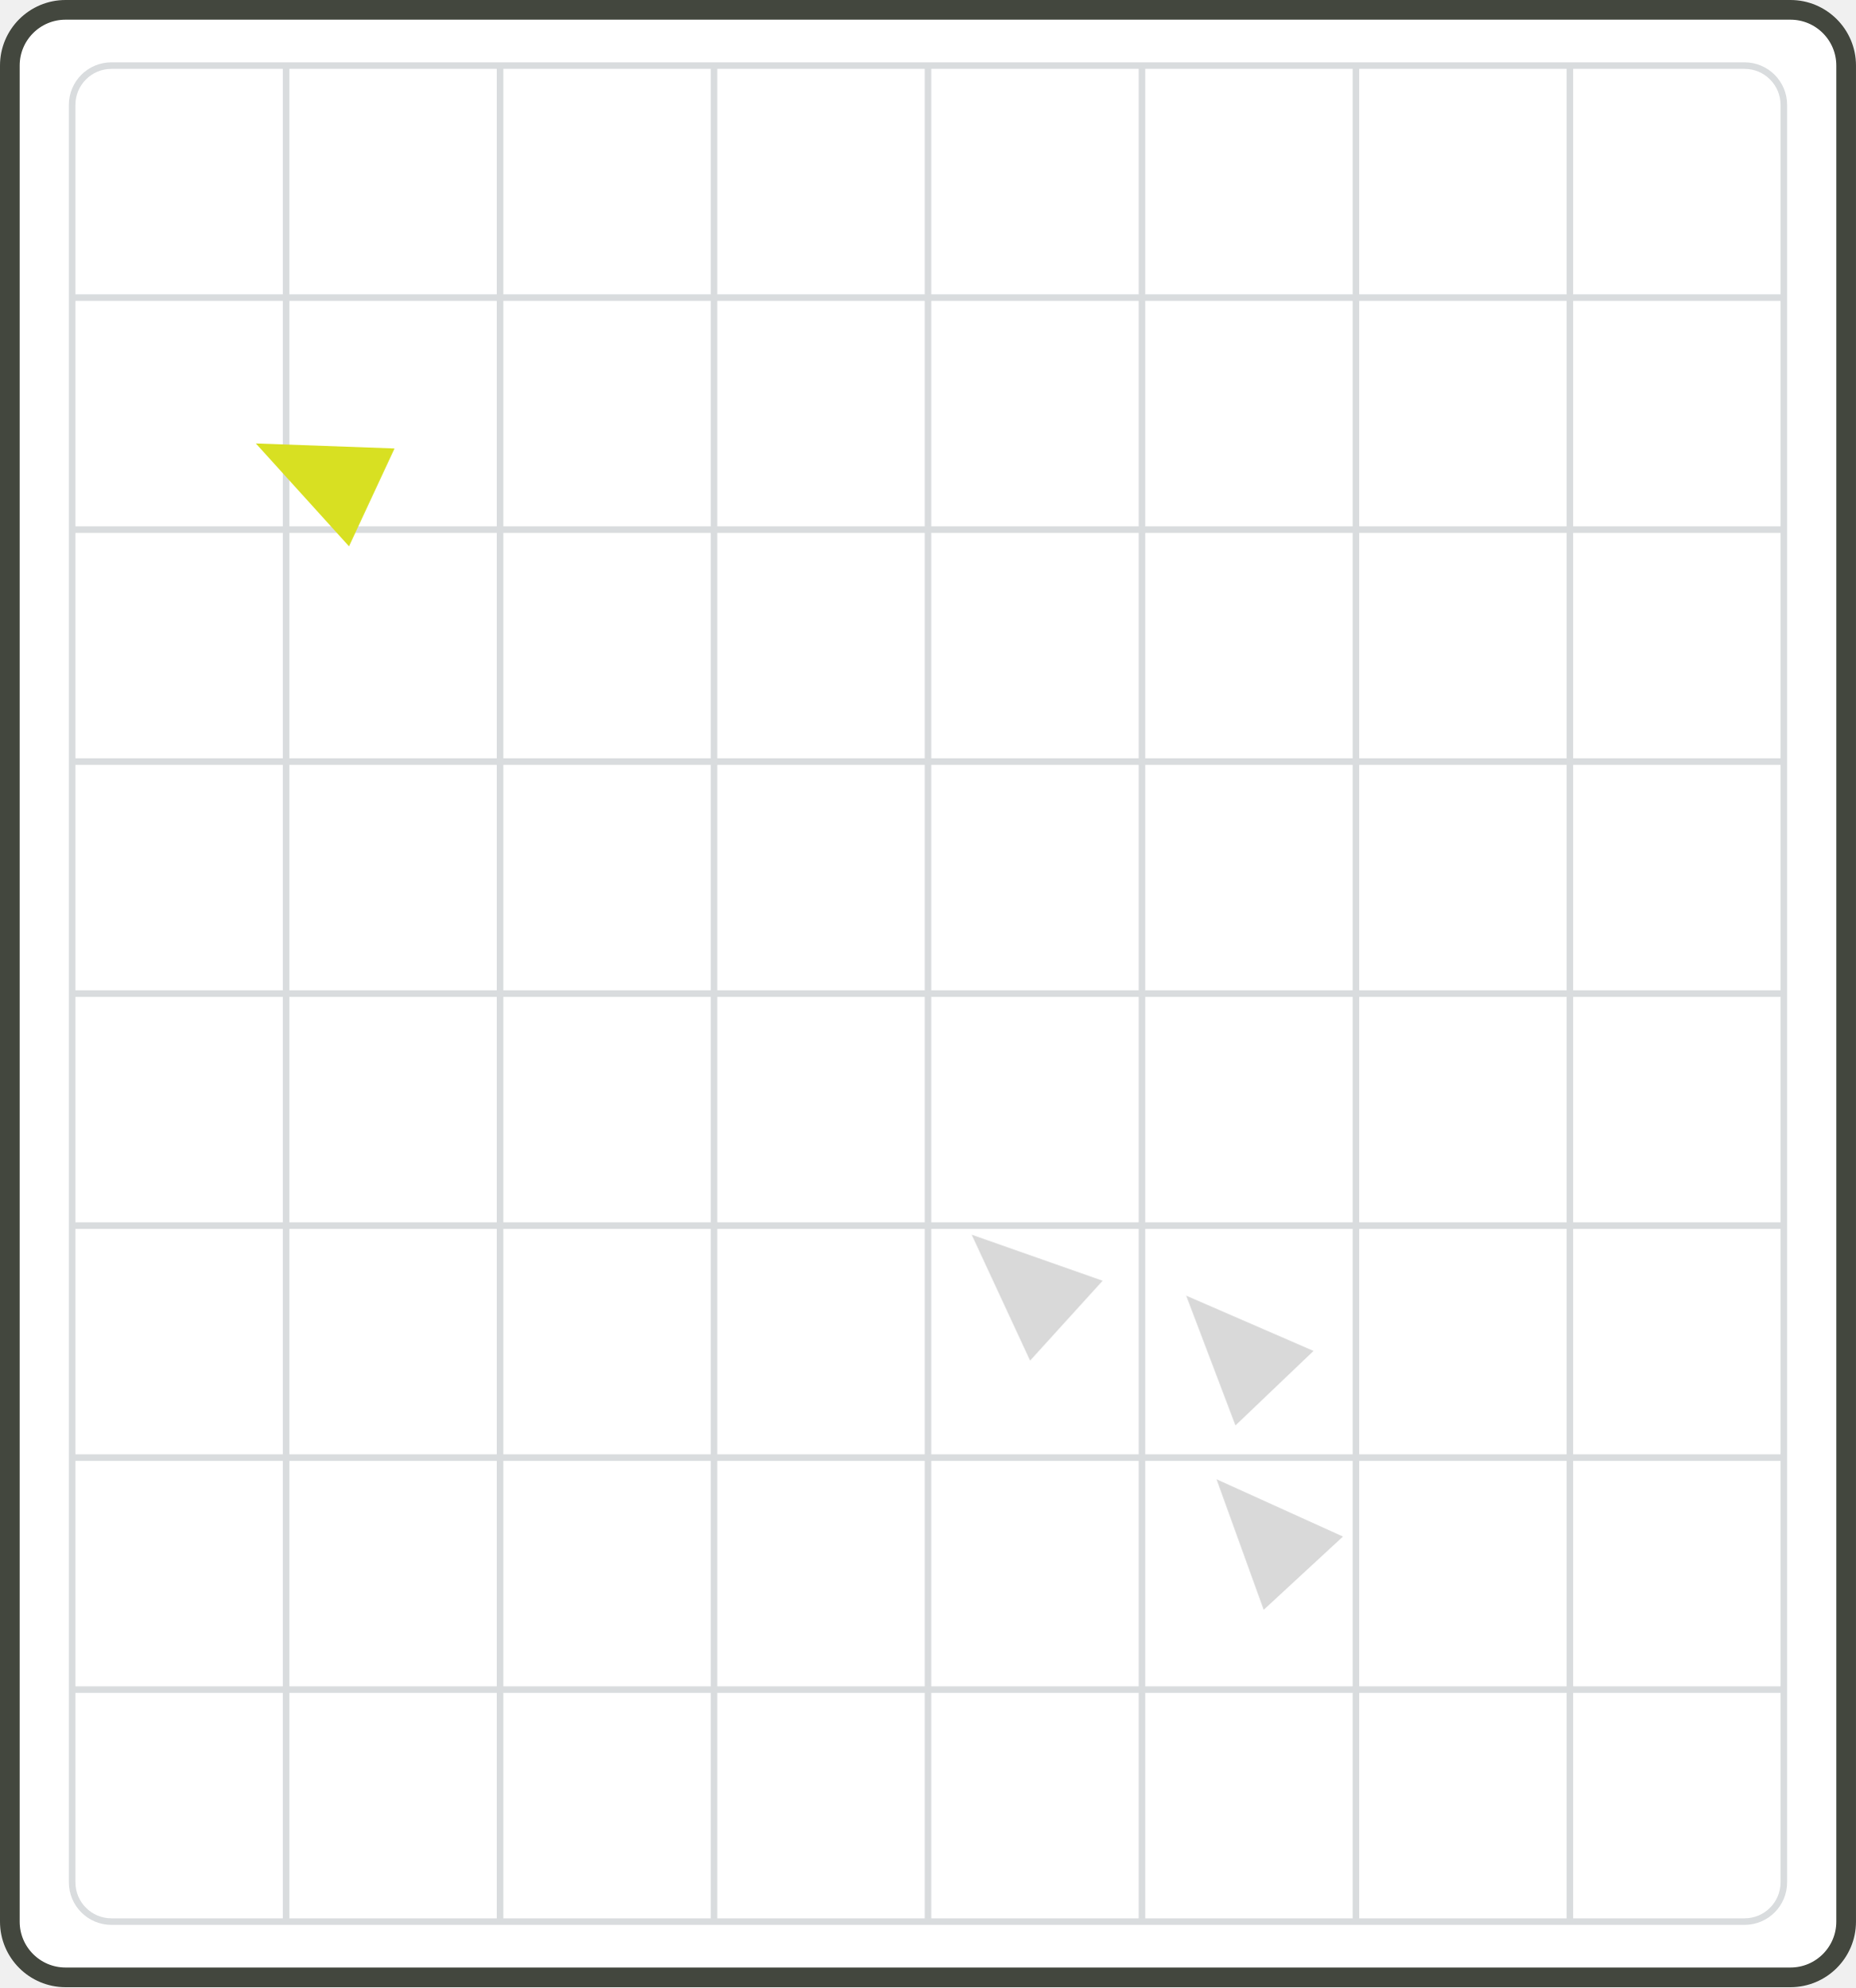
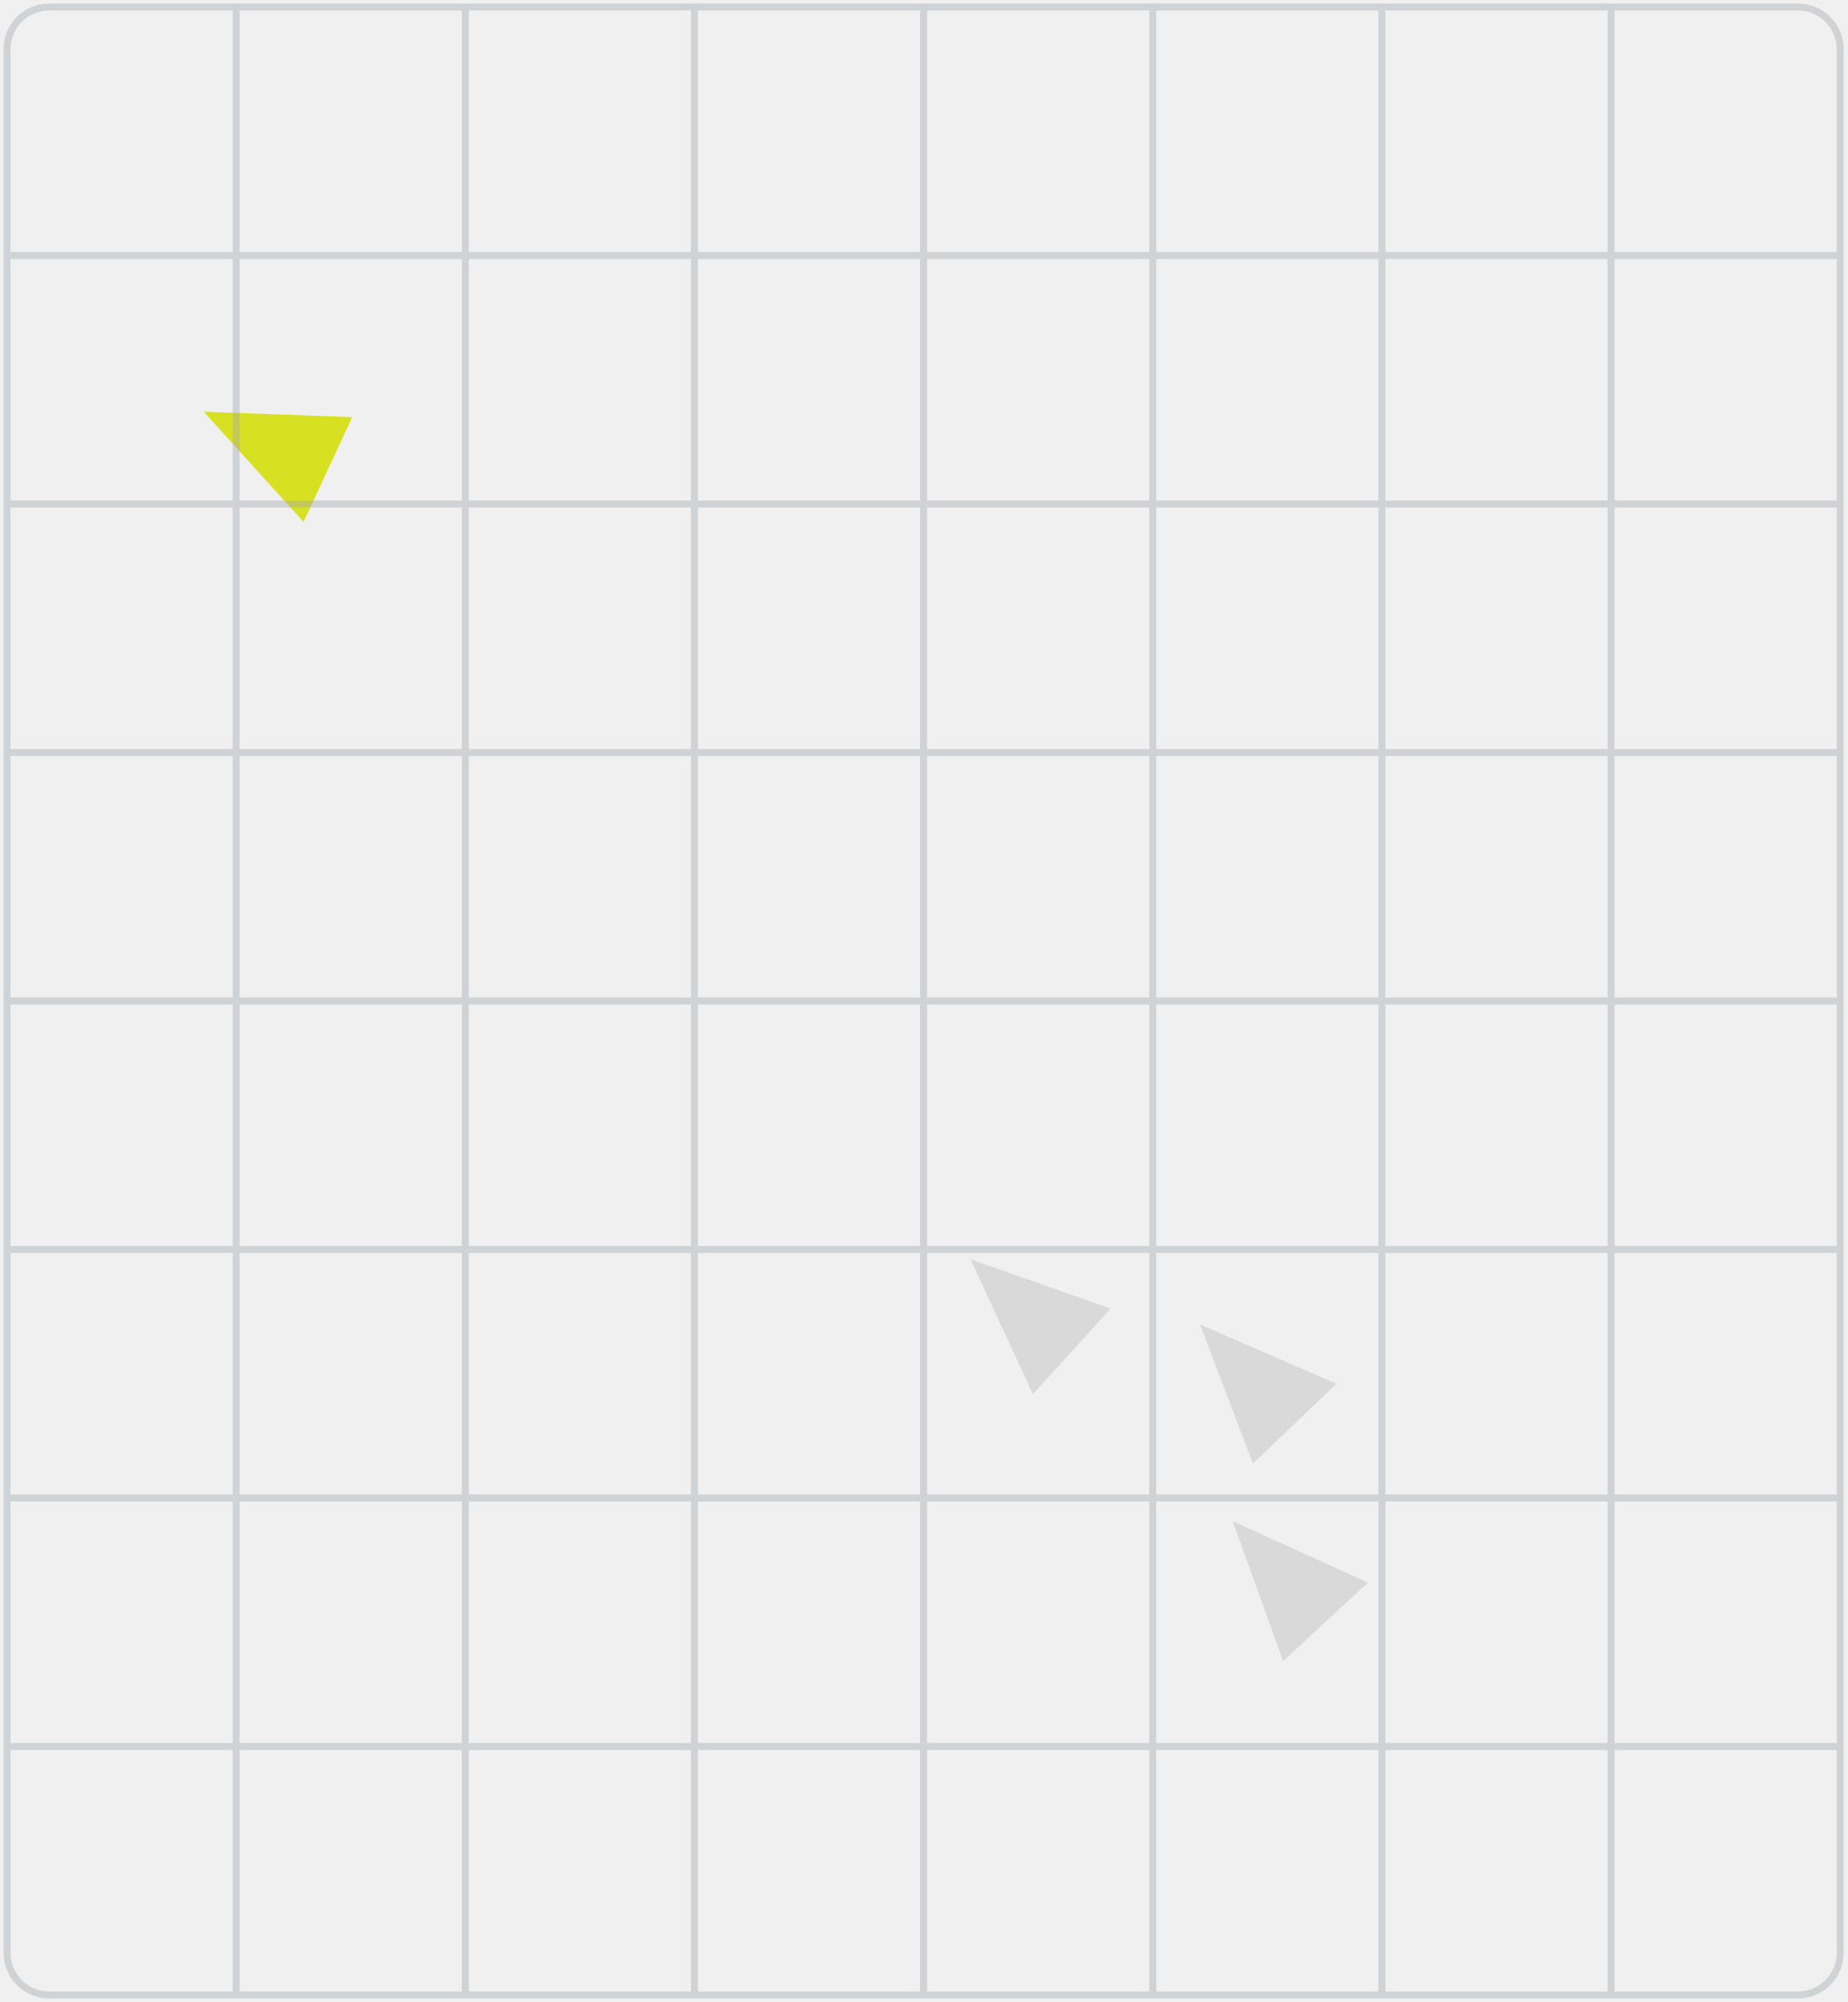
- <svg xmlns="http://www.w3.org/2000/svg" width="283" height="303" viewBox="0 0 283 303" fill="none">
-   <rect x="1.5" y="1.5" width="280" height="300" rx="8.5" fill="white" stroke="#43473E" stroke-width="3" />
-   <path opacity="0.4" d="M11 151.5H272M11 151.5V186.875M11 151.5V116.125M272 151.5V186.875M272 151.5V116.125M272 80.75H11M272 80.75V116.125M272 80.75V45.375M11 80.75V116.125M11 80.75V45.375M11 222.25H272M11 222.25V257.625M11 222.25V186.875M272 222.25V257.625M272 222.25V186.875M11 257.625V287C11 290.314 13.686 293 17 293H43.625M11 257.625H272M272 257.625V287C272 290.314 269.314 293 266 293H239.375M272 186.875H11M11 116.125H272M272 45.375V16C272 12.686 269.314 10 266 10H239.375M272 45.375H11M11 45.375V16C11 12.686 13.686 10 17 10H43.625M141.5 10V293M141.5 10H108.875M141.5 10H174.125M141.5 293H108.875M141.5 293H174.125M76.25 293V10M76.25 293H43.625M76.25 293H108.875M76.25 10H43.625M76.25 10H108.875M206.75 10V293M206.75 10H174.125M206.75 10H239.375M206.75 293H174.125M206.75 293H239.375M43.625 293V10M108.875 10V293M174.125 10V293M239.375 10V293" stroke="#A1A8AD" />
-   <path d="M185.497 225.554L204.774 234.29L192.69 245.458L185.497 225.554Z" fill="#D9D9D9" />
-   <path d="M39.008 67.613L60.158 68.38L53.217 83.299L39.008 67.613Z" fill="#D8E022" />
-   <path d="M148.164 188.263L168.13 195.283L157.068 207.463L148.164 188.263Z" fill="#D9D9D9" />
-   <path d="M180.872 197.559L200.287 205.985L188.384 217.346L180.872 197.559Z" fill="#D9D9D9" />
+ <svg xmlns="http://www.w3.org/2000/svg" width="263" height="285" viewBox="0 0 263 285" fill="none">
+   <path d="M170.872 188.559L190.287 196.985L178.384 208.346L170.872 188.559Z" fill="#D9D9D9" />
+   <path d="M138.164 179.263L158.13 186.283L147.068 198.463L138.164 179.263Z" fill="#D9D9D9" />
+   <path d="M29.008 58.613L50.158 59.38L43.217 74.299L29.008 58.613Z" fill="#D8E022" />
+   <path d="M175.497 216.554L194.774 225.29L182.69 236.458L175.497 216.554Z" fill="#D9D9D9" />
+   <path opacity="0.4" d="M1 142.5H262M1 142.5V177.875M1 142.5V107.125M262 142.5V177.875M262 142.5V107.125M262 71.75H1M262 71.75V107.125M262 71.75V36.375M1 71.75V107.125M1 71.75V36.375M1 213.25H262M1 213.25V248.625M1 213.25V177.875M262 213.25V248.625M262 213.25V177.875M1 248.625V278C1 281.314 3.686 284 7 284H33.625M1 248.625H262M262 248.625V278C262 281.314 259.314 284 256 284H229.375M262 177.875H1M1 107.125H262M262 36.375V7C262 3.686 259.314 1 256 1H229.375M262 36.375H1M1 36.375V7C1 3.686 3.686 1 7 1H33.625M131.5 1V284M131.5 1H98.875M131.5 1H164.125M131.5 284H98.875M131.5 284H164.125M66.25 284V1M66.25 284H33.625M66.25 284H98.875M66.25 1H33.625M66.25 1H98.875M196.75 1V284M196.75 1H164.125M196.75 1H229.375M196.75 284H164.125M196.75 284H229.375M33.625 284V1M98.875 1V284M164.125 1V284M229.375 1V284" stroke="#A1A8AD" />
</svg>
